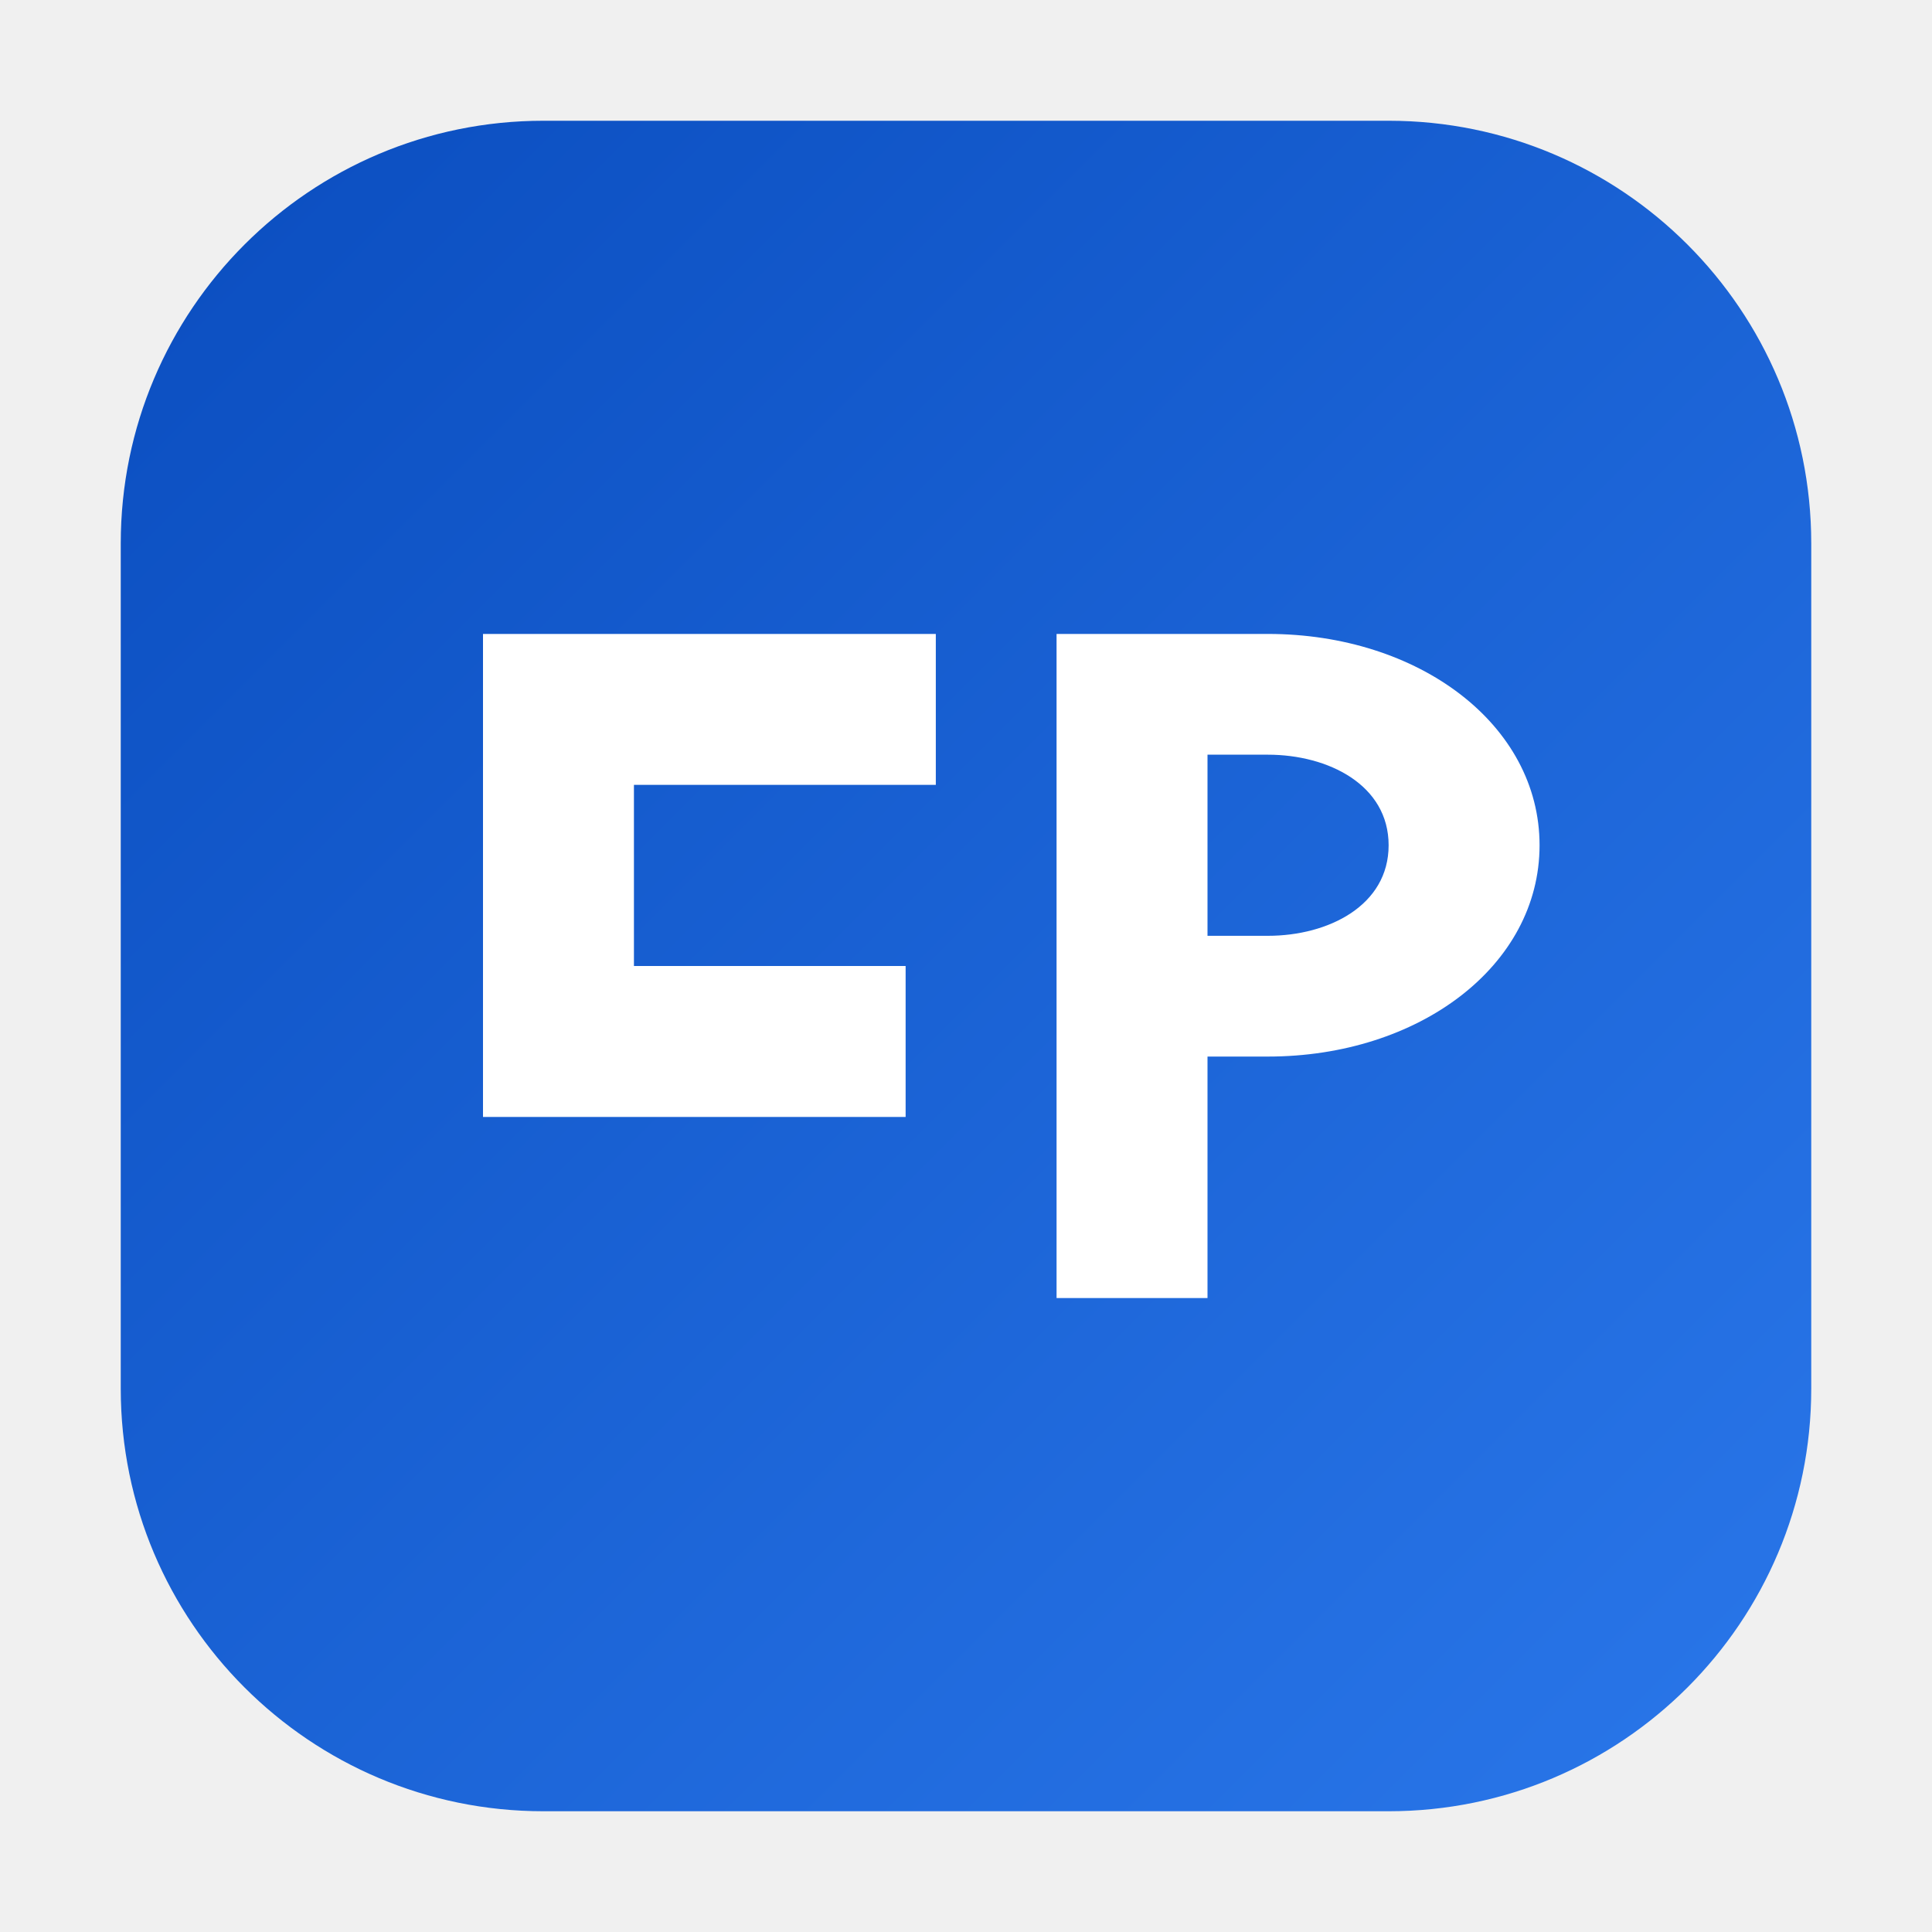
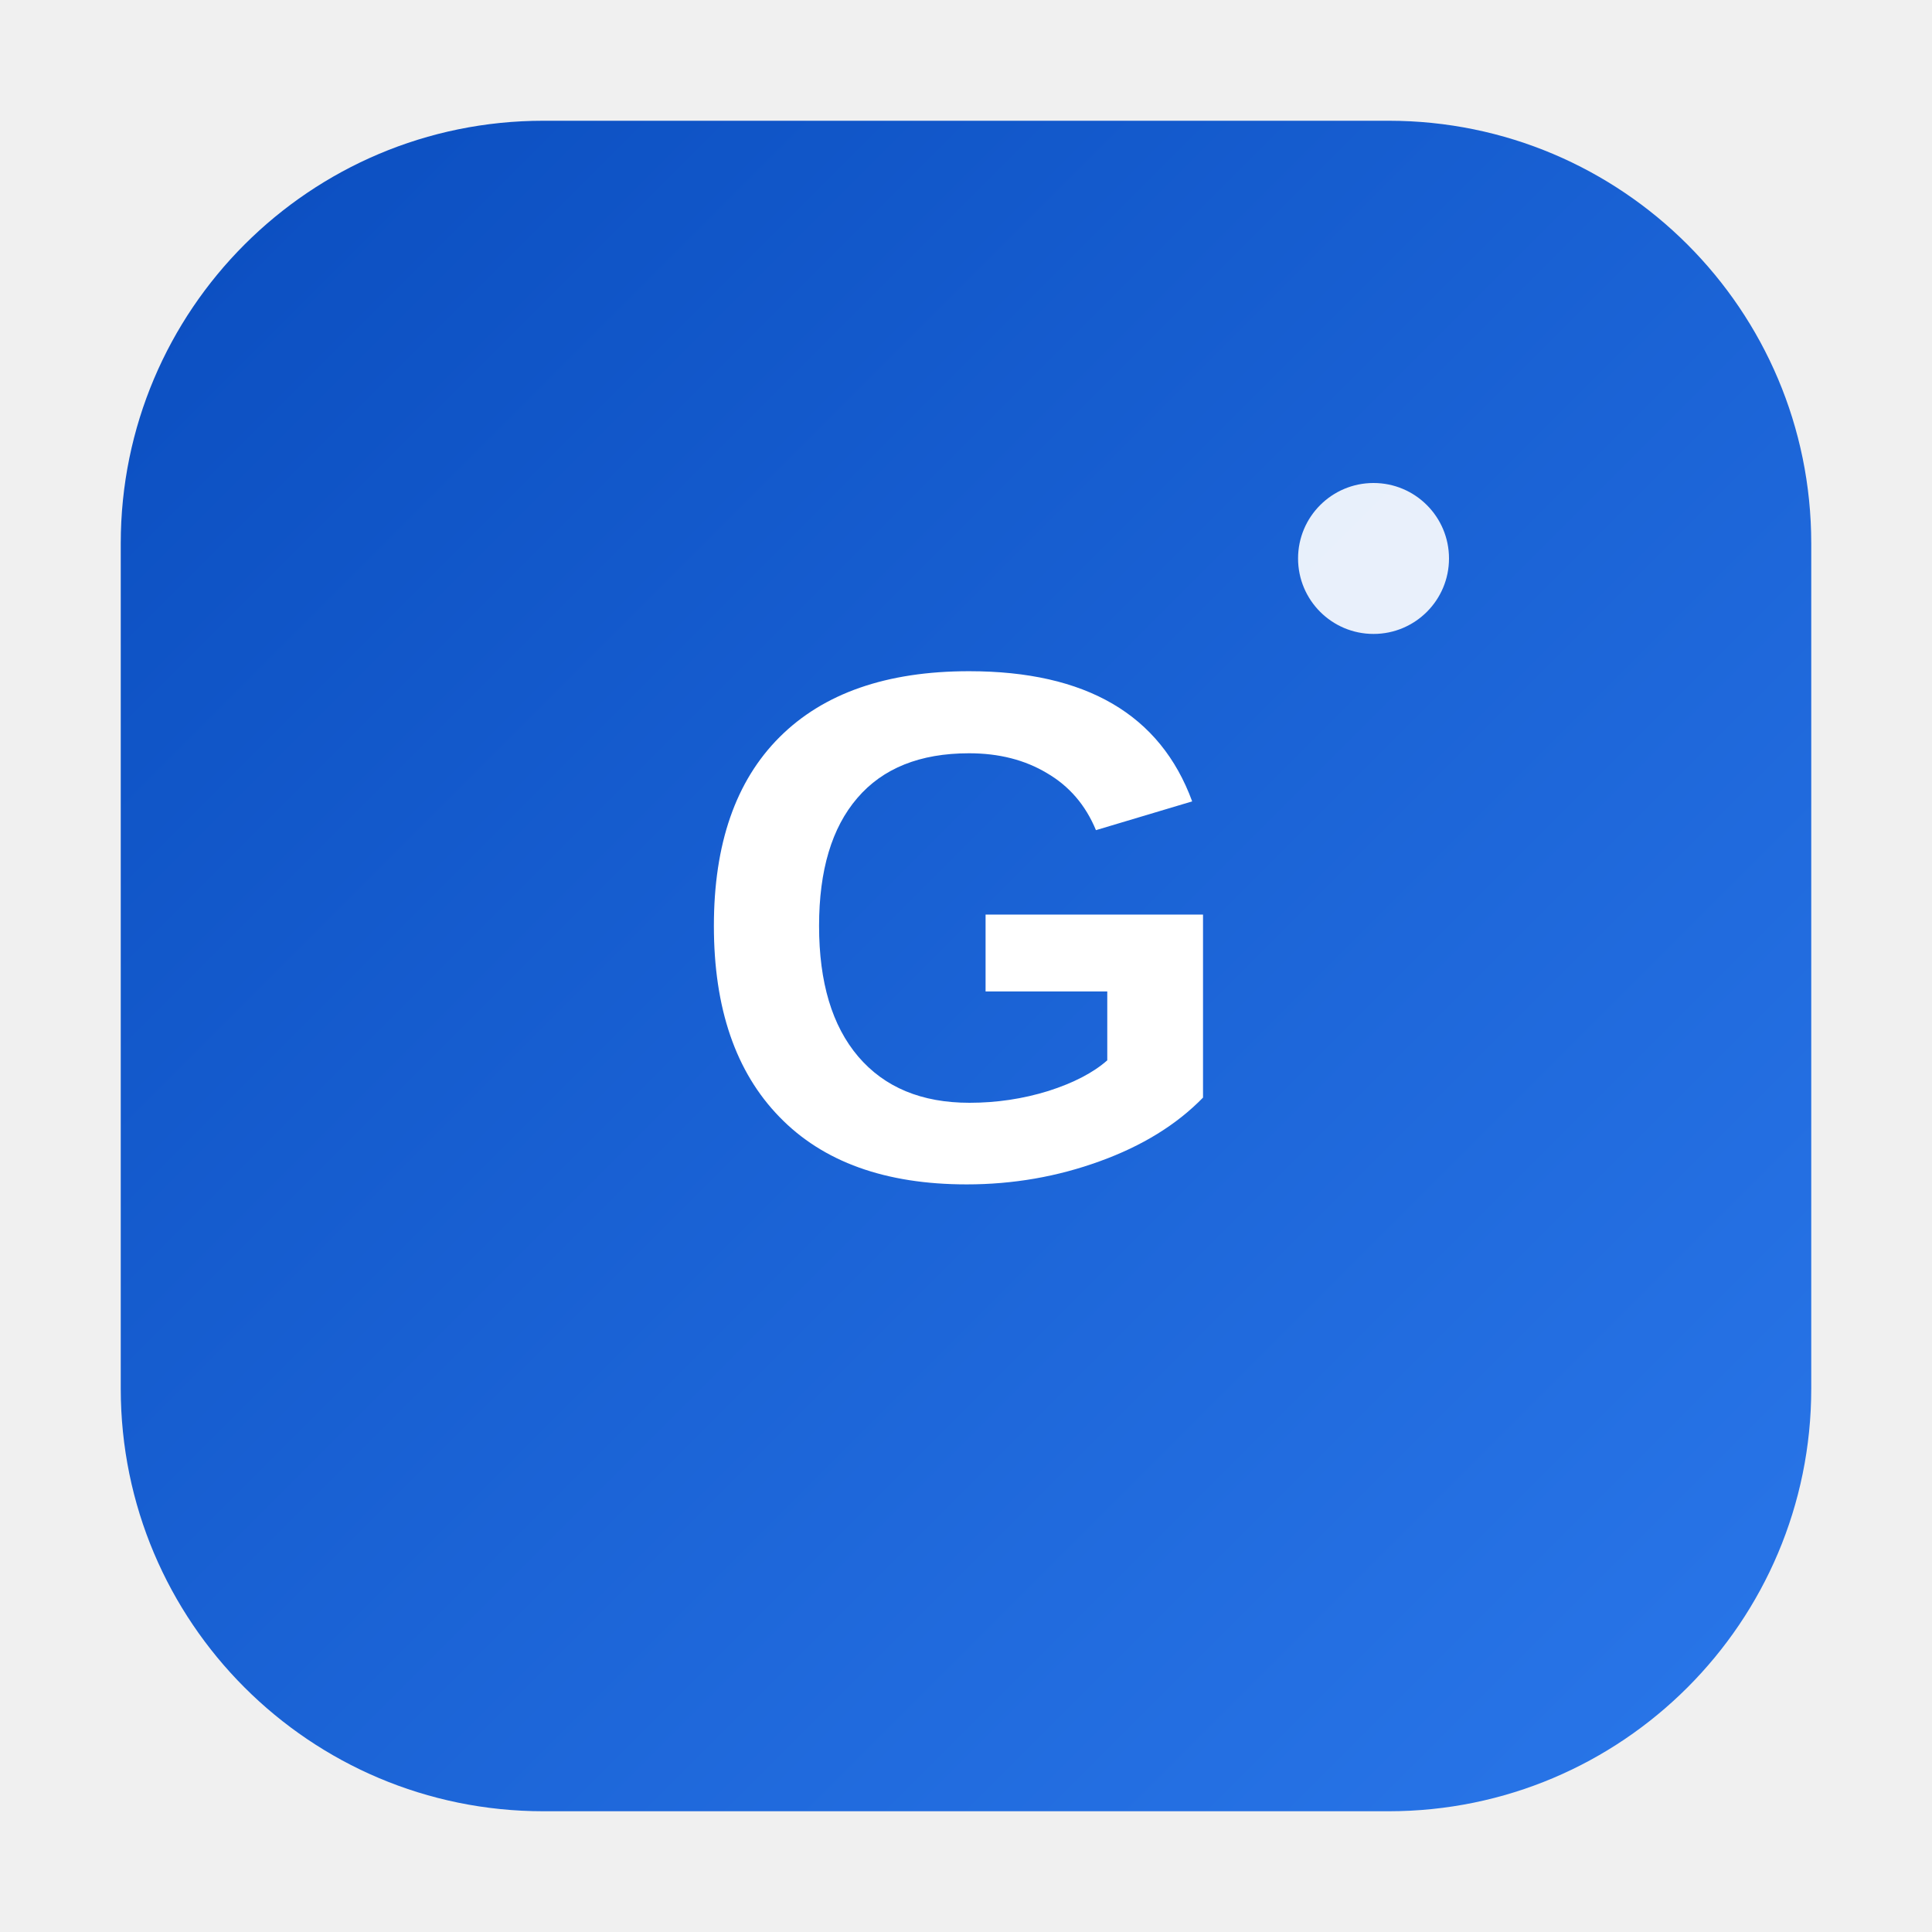
<svg xmlns="http://www.w3.org/2000/svg" width="64" height="64" viewBox="0 0 64 64">
  <defs>
    <linearGradient id="favG" x1="0" y1="0" x2="1" y2="1">
      <stop offset="0" stop-color="#0a4dbf" />
      <stop offset="1" stop-color="#2a77ea" />
    </linearGradient>
  </defs>
  <rect x="4" y="4" width="56" height="56" rx="14" fill="url(#favG)" />
-   <path d="M16 21h15v5H21v6h9v5h-14V21zm19 0h7c5 0 9 3 9 7s-4 7-9 7h-2v8h-5V21zm7 10c2 0 4-1 4-3s-2-3-4-3h-2v6h2z" fill="#fff" />
+   <text x="32" y="39" text-anchor="middle" font-family="Space Grotesk, Segoe UI, Arial, sans-serif" font-size="24" font-weight="700" fill="#ffffff">
+     G
+   </text>
+   <circle cx="45.5" cy="18.5" r="2.5" fill="#ffffff" opacity="0.9" />
</svg>
